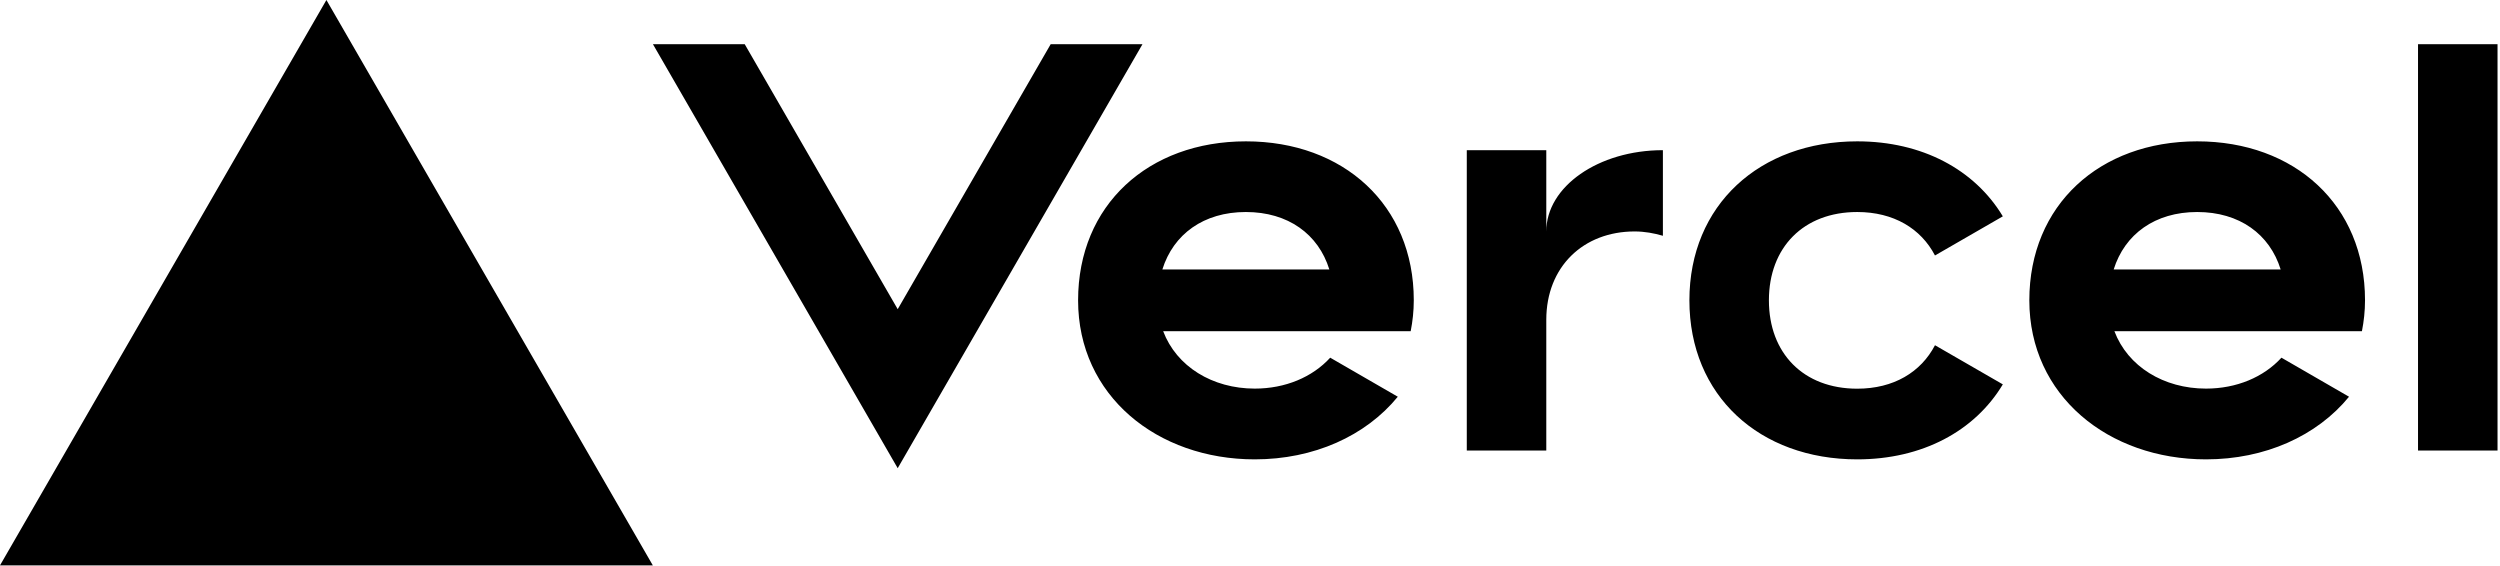
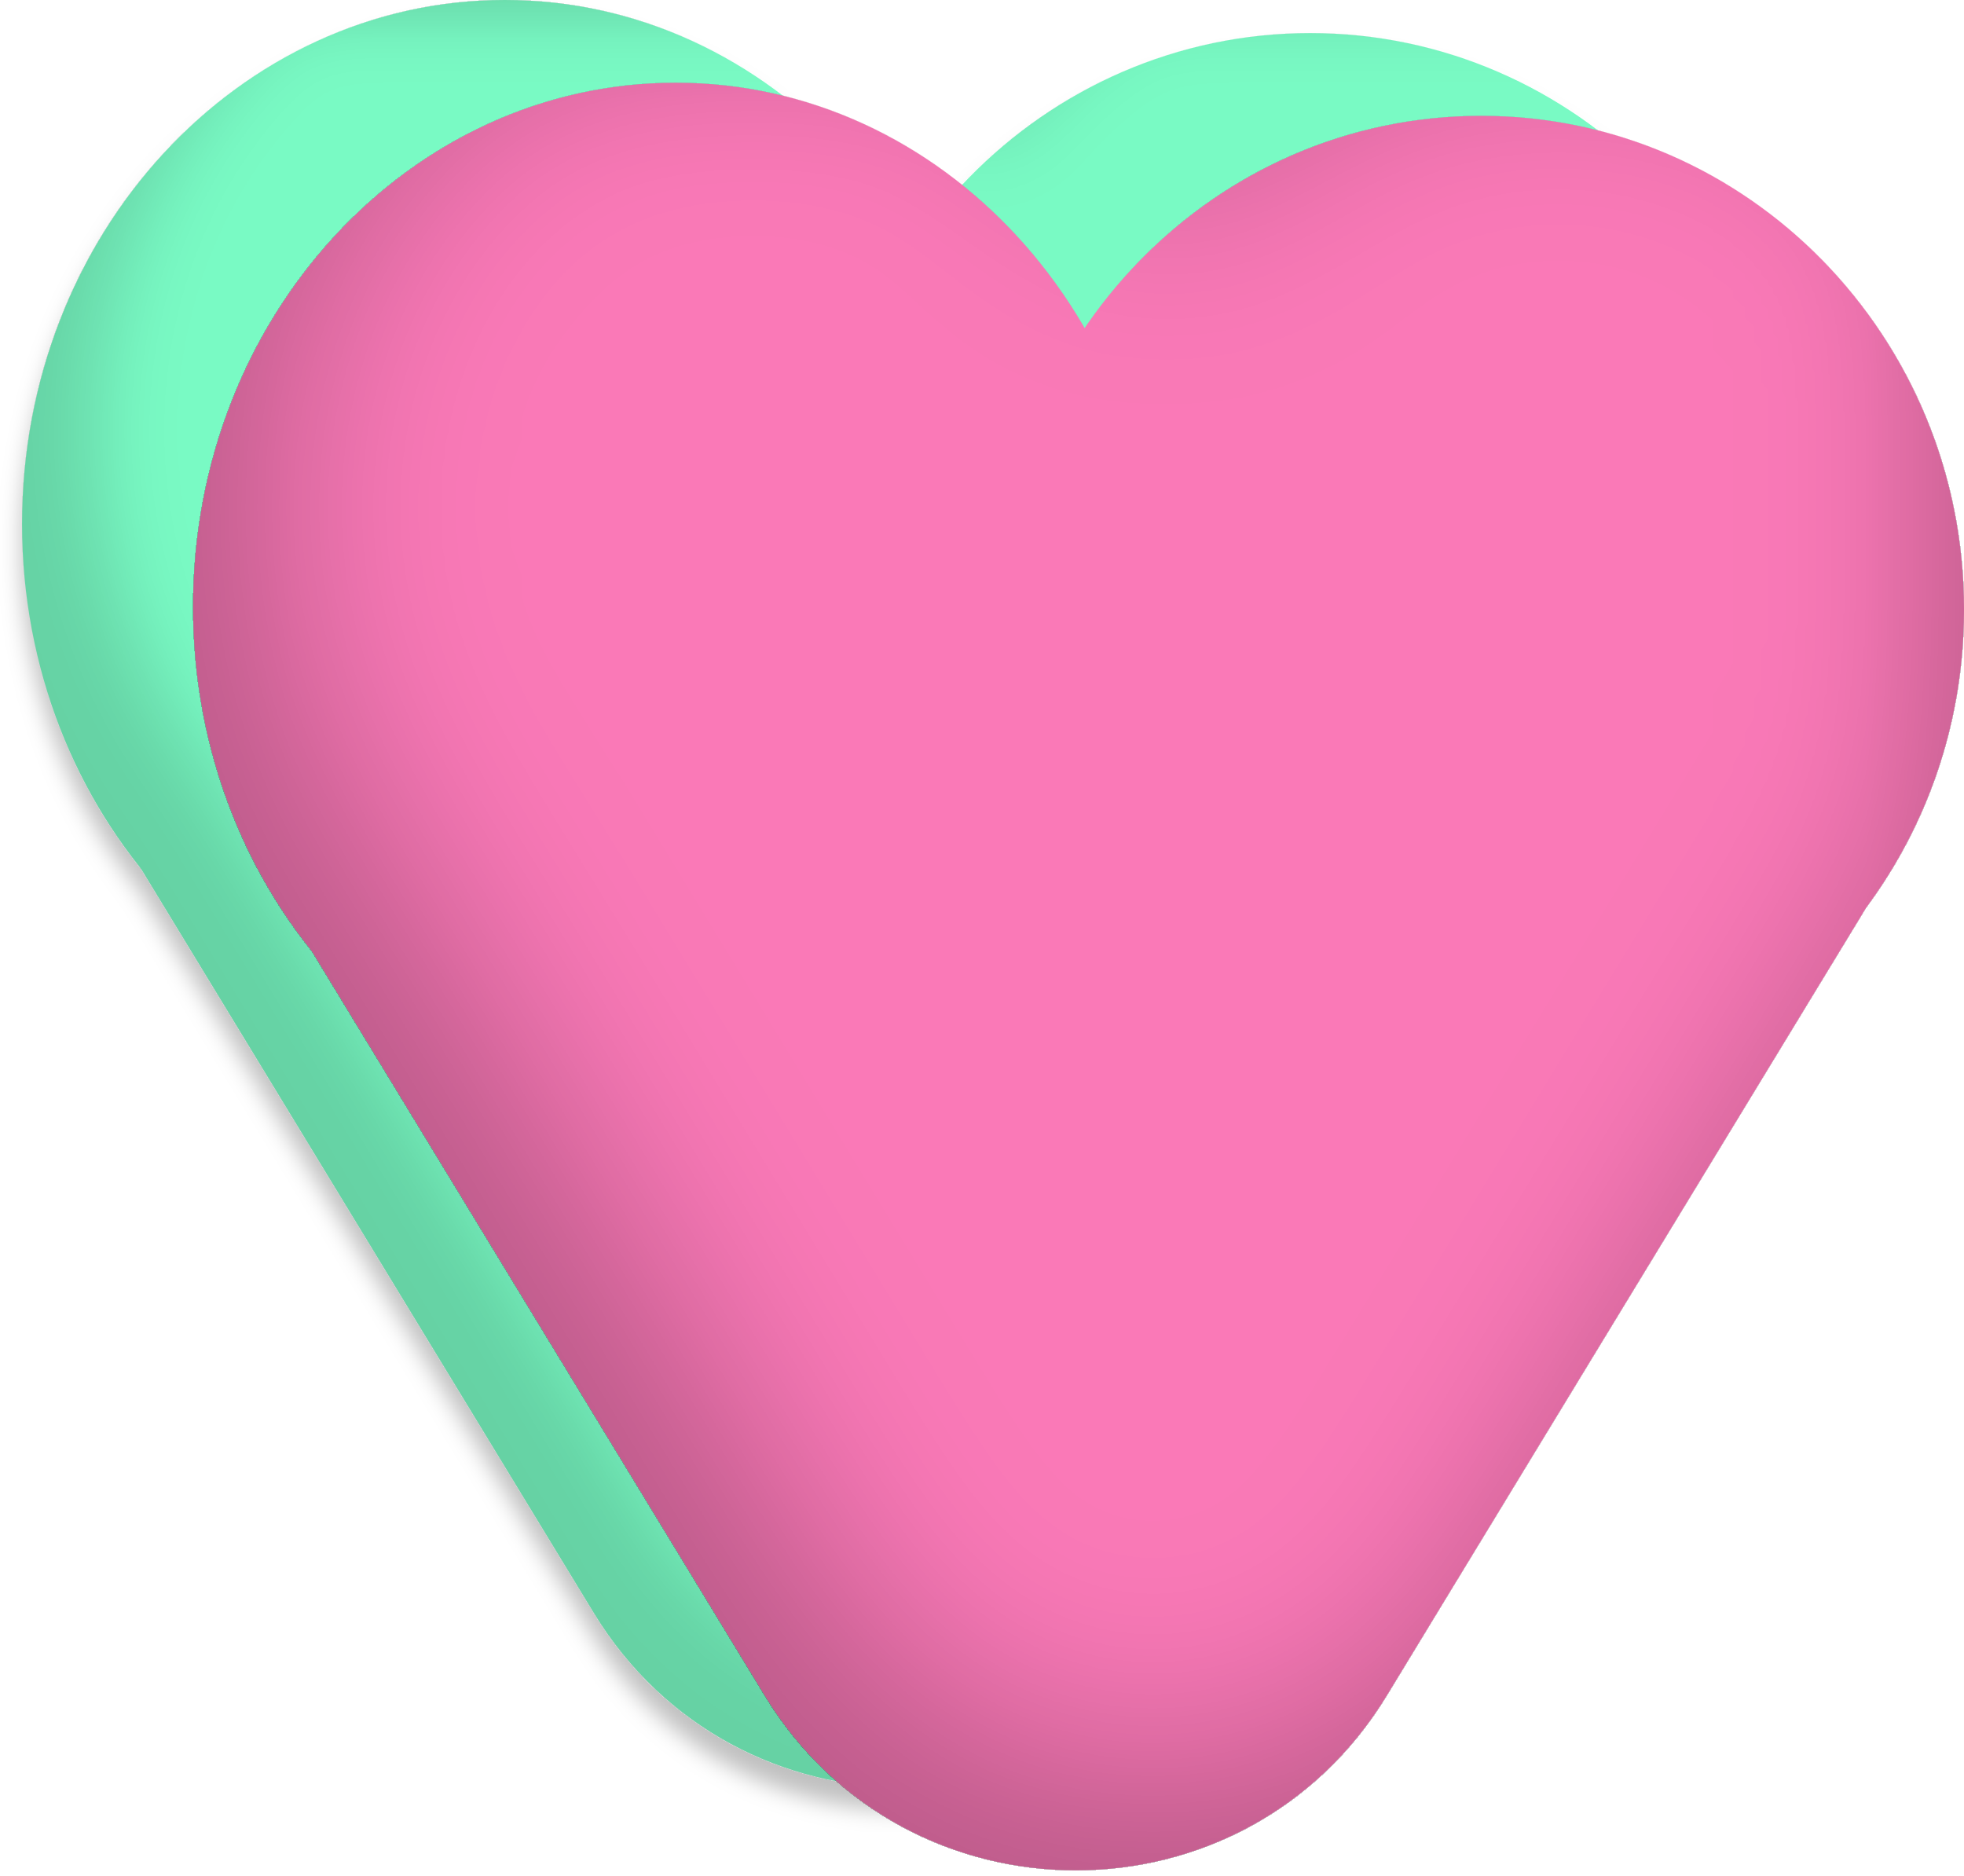
- <svg xmlns="http://www.w3.org/2000/svg" width="283" height="64" viewBox="0 0 283 64" fill="none">
-   <path d="M141.04 16c-11.04 0-19 7.2-19 18s8.96 18 20 18c6.67 0 12.55-2.64 16.19-7.09l-7.65-4.42c-2.02 2.21-5.09 3.5-8.54 3.5-4.79 0-8.86-2.5-10.37-6.5h28.02c.22-1.12.35-2.28.35-3.5 0-10.79-7.96-17.99-19-17.99zm-9.46 14.5c1.25-3.99 4.67-6.5 9.45-6.5 4.79 0 8.21 2.51 9.45 6.5h-18.9zM248.72 16c-11.04 0-19 7.2-19 18s8.96 18 20 18c6.67 0 12.55-2.64 16.19-7.09l-7.65-4.42c-2.02 2.21-5.09 3.5-8.54 3.5-4.79 0-8.86-2.5-10.37-6.5h28.02c.22-1.12.35-2.28.35-3.5 0-10.79-7.96-17.99-19-17.99zm-9.45 14.5c1.25-3.99 4.67-6.5 9.45-6.5 4.79 0 8.21 2.51 9.45 6.5h-18.9zM200.24 34c0 6 3.92 10 10 10 4.12 0 7.21-1.87 8.8-4.92l7.68 4.43c-3.18 5.3-9.14 8.49-16.48 8.49-11.05 0-19-7.2-19-18s7.96-18 19-18c7.34 0 13.29 3.19 16.48 8.49l-7.68 4.43c-1.59-3.05-4.68-4.92-8.8-4.92-6.07 0-10 4-10 10zm82.48-29v46h-9V5h9zM36.95 0L73.9 64H0L36.95 0zm92.38 5l-27.71 48L73.91 5H84.3l17.32 30 17.32-30h10.39zm58.91 12v9.69c-1-.29-2.06-.49-3.2-.49-5.81 0-10 4-10 10V51h-9V17h9v9.2c0-5.08 5.91-9.2 13.2-9.2z" fill="#000" />
+ <svg xmlns="http://www.w3.org/2000/svg" width="356" height="340" viewBox="0 0 356 340" fill="none">
+   <g filter="url(#filter0_di_2_18)">
+     <path d="M325 95.5C325 144.929 285.825 185 237.5 185C189.175 185 150 144.929 150 95.5C150 46.071 189.175 6 237.5 6C285.825 6 325 46.071 325 95.5Z" fill="#79FAC4" />
+     <path d="M179 95C179 147.467 139.825 190 91.5 190C43.175 190 4 147.467 4 95C4 42.533 43.175 0 91.5 0C139.825 0 179 42.533 179 95Z" fill="#79FAC4" />
+     <path d="M220.384 292.327C194.672 334.587 133.328 334.587 107.616 292.327L21.512 150.805C-5.248 106.823 26.412 50.5 77.895 50.5L250.105 50.5C301.588 50.5 333.248 106.823 306.488 150.805L220.384 292.327Z" fill="#79FAC4" />
+   </g>
+   <g filter="url(#filter1_i_2_18)">
+     <path d="M356 110.5C356 159.929 316.825 200 268.5 200C220.175 200 181 159.929 181 110.5C181 61.071 220.175 21 268.5 21C316.825 21 356 61.071 356 110.5Z" fill="#FA79B7" />
+     <path d="M210 110C210 162.467 170.825 205 122.5 205C74.175 205 35 162.467 35 110C35 57.533 74.175 15 122.5 15C170.825 15 210 57.533 210 110Z" fill="#FA79B7" />
+     <path d="M251.384 307.327C225.672 349.587 164.328 349.587 138.616 307.327L52.511 165.805C25.752 121.823 57.412 65.5 108.896 65.5L281.105 65.5C332.588 65.5 364.248 121.823 337.488 165.805L251.384 307.327Z" fill="#FA79B7" />
+   </g>
+   <defs>
+     <filter id="filter0_di_2_18" x="0" y="-15" width="338" height="347.022" filterUnits="userSpaceOnUse" color-interpolation-filters="sRGB">
+       <feFlood flood-opacity="0" result="BackgroundImageFix" />
+       <feColorMatrix in="SourceAlpha" type="matrix" values="0 0 0 0 0 0 0 0 0 0 0 0 0 0 0 0 0 0 127 0" result="hardAlpha" />
+       <feOffset dy="4" />
+       <feGaussianBlur stdDeviation="2" />
+       <feComposite in2="hardAlpha" operator="out" />
+       <feColorMatrix type="matrix" values="0 0 0 0 0 0 0 0 0 0 0 0 0 0 0 0 0 0 0.25 0" />
+       <feBlend mode="normal" in2="BackgroundImageFix" result="effect1_dropShadow_2_18" />
+       <feBlend mode="normal" in="SourceGraphic" in2="effect1_dropShadow_2_18" result="shape" />
+       <feColorMatrix in="SourceAlpha" type="matrix" values="0 0 0 0 0 0 0 0 0 0 0 0 0 0 0 0 0 0 127 0" result="hardAlpha" />
+       <feOffset dx="13" dy="-17" />
+       <feGaussianBlur stdDeviation="7.5" />
+       <feComposite in2="hardAlpha" operator="arithmetic" k2="-1" k3="1" />
+       <feColorMatrix type="matrix" values="0 0 0 0 0 0 0 0 0 0 0 0 0 0 0 0 0 0 0.16 0" />
+       <feBlend mode="normal" in2="shape" result="effect2_innerShadow_2_18" />
+     </filter>
+     <filter id="filter1_i_2_18" x="35" y="-3" width="335" height="342.022" filterUnits="userSpaceOnUse" color-interpolation-filters="sRGB">
+       <feFlood flood-opacity="0" result="BackgroundImageFix" />
+       <feBlend mode="normal" in="SourceGraphic" in2="BackgroundImageFix" result="shape" />
+       <feColorMatrix in="SourceAlpha" type="matrix" values="0 0 0 0 0 0 0 0 0 0 0 0 0 0 0 0 0 0 127 0" result="hardAlpha" />
+       <feOffset dx="14" dy="-18" />
+       <feGaussianBlur stdDeviation="19" />
+       <feComposite in2="hardAlpha" operator="arithmetic" k2="-1" k3="1" />
+       <feColorMatrix type="matrix" values="0 0 0 0 0 0 0 0 0 0 0 0 0 0 0 0 0 0 0.25 0" />
+       <feBlend mode="normal" in2="shape" result="effect1_innerShadow_2_18" />
+     </filter>
+   </defs>
</svg>
